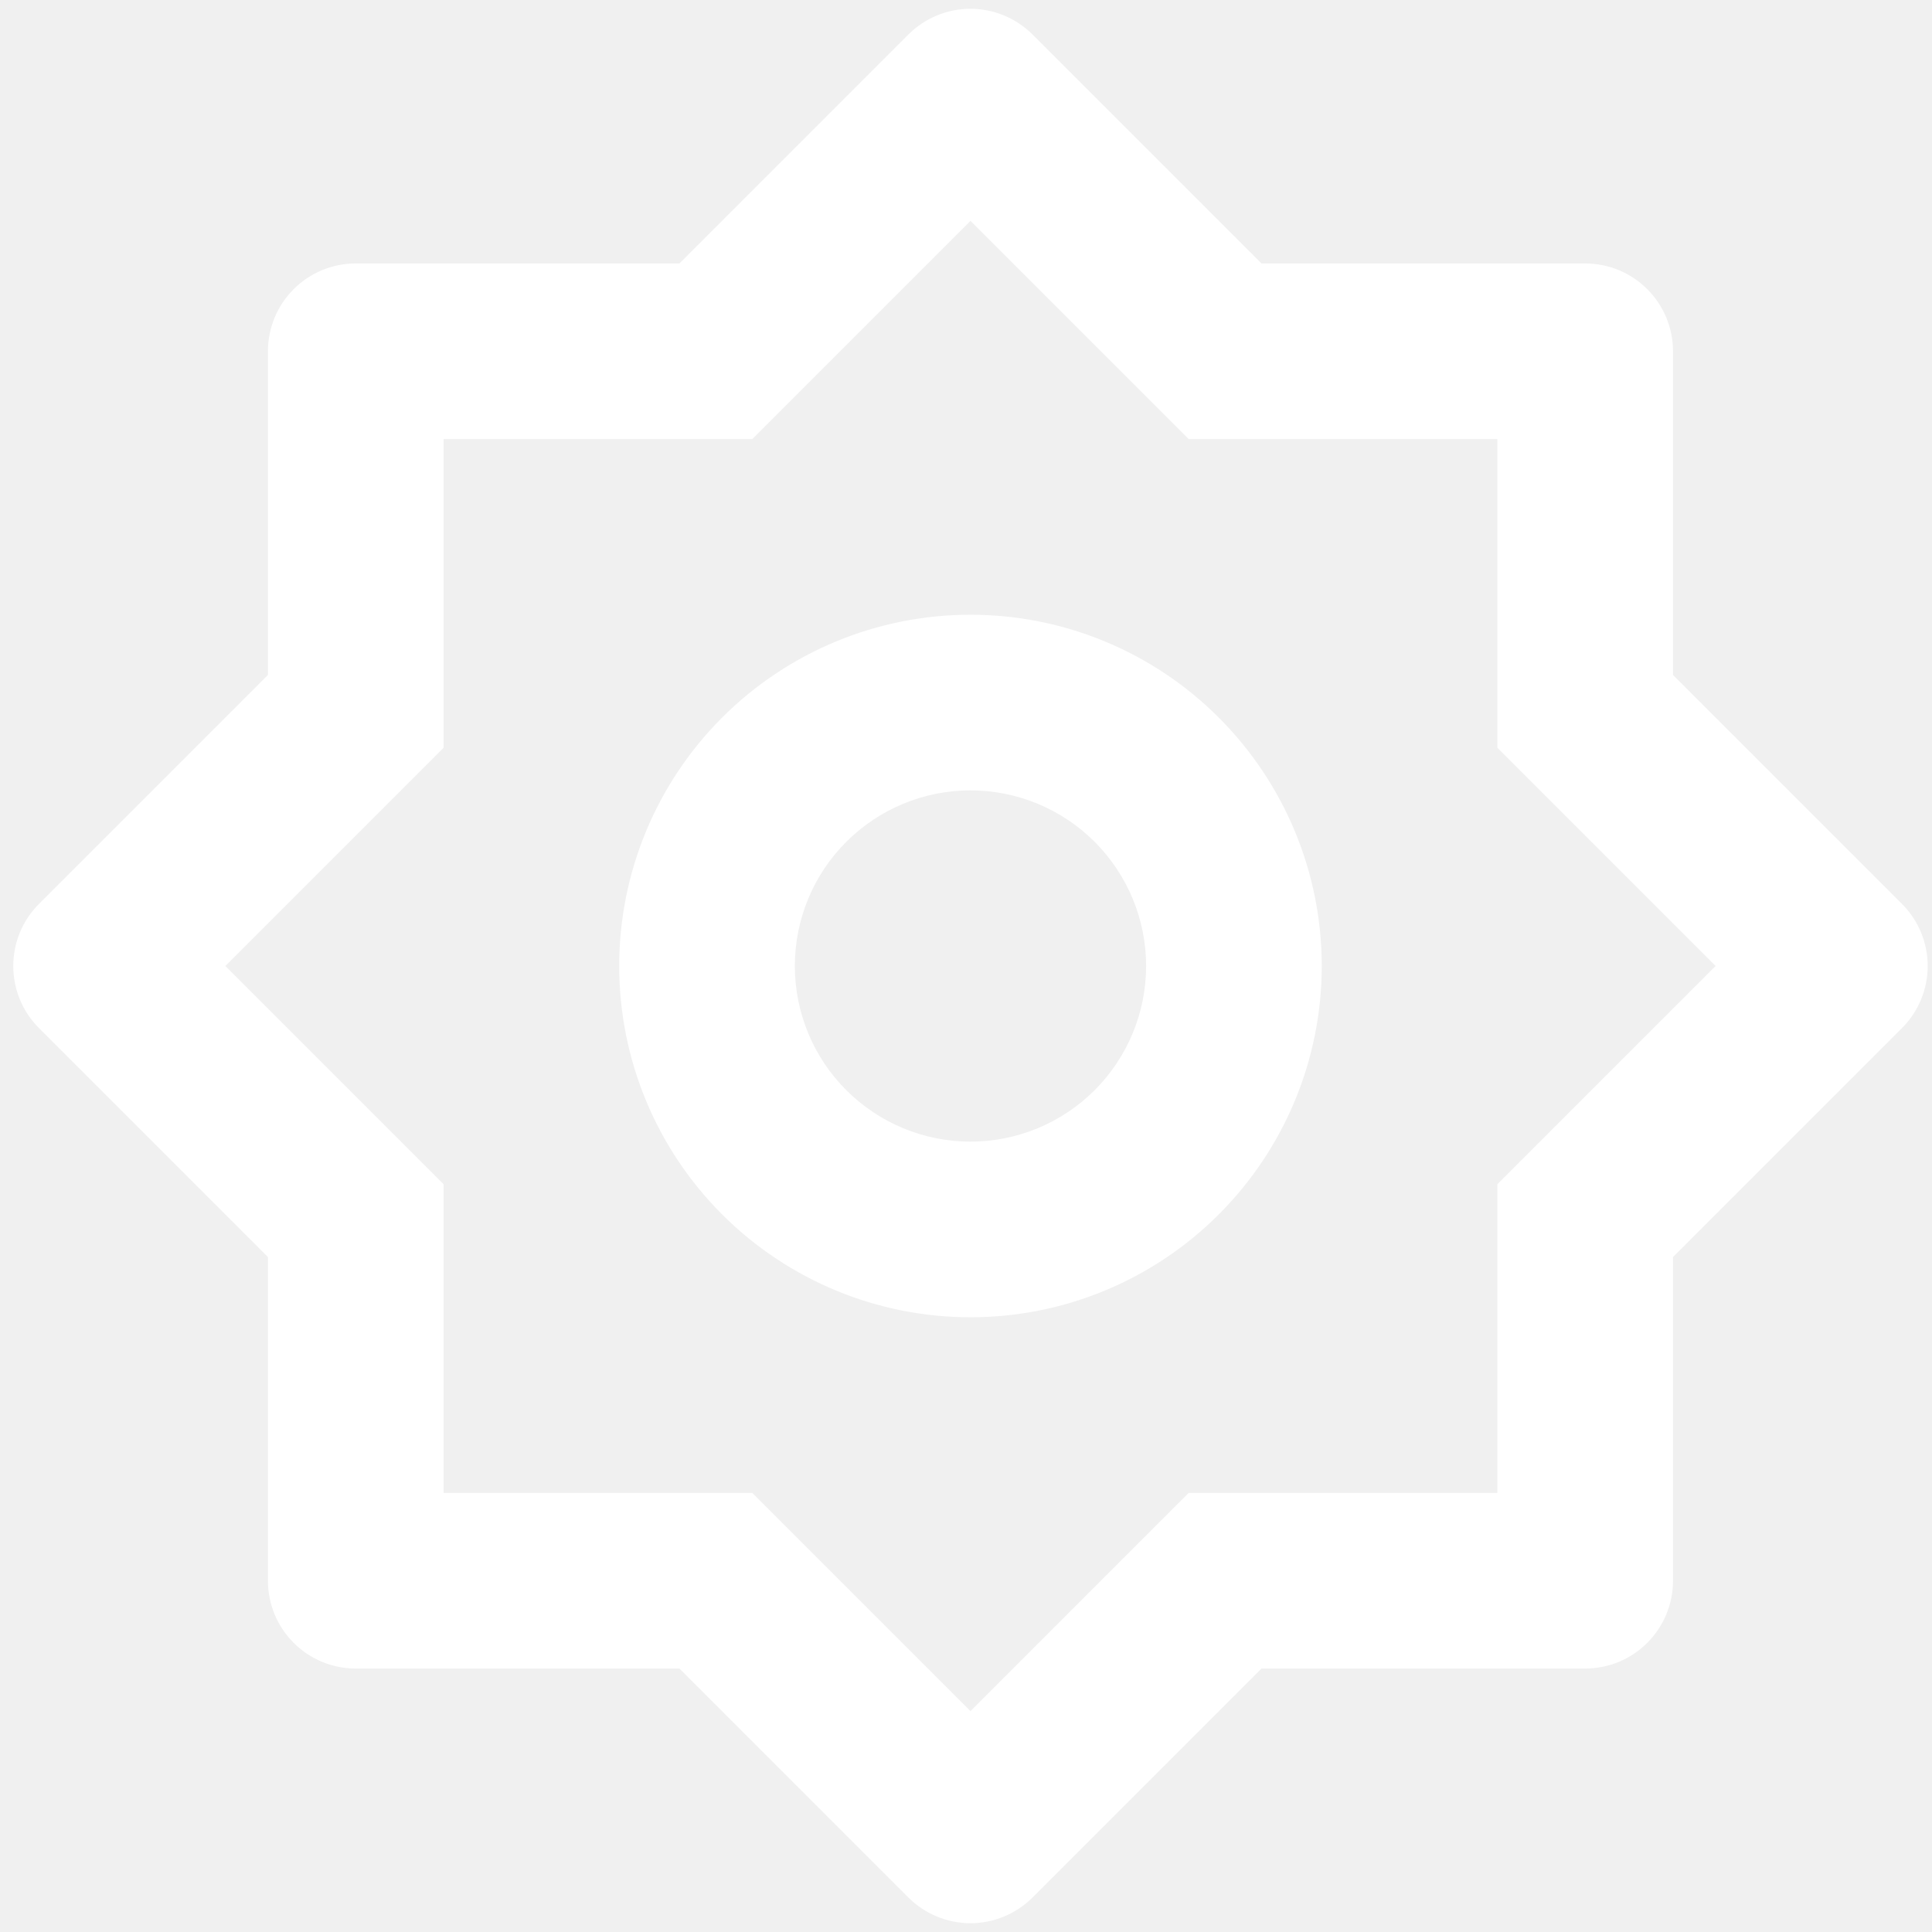
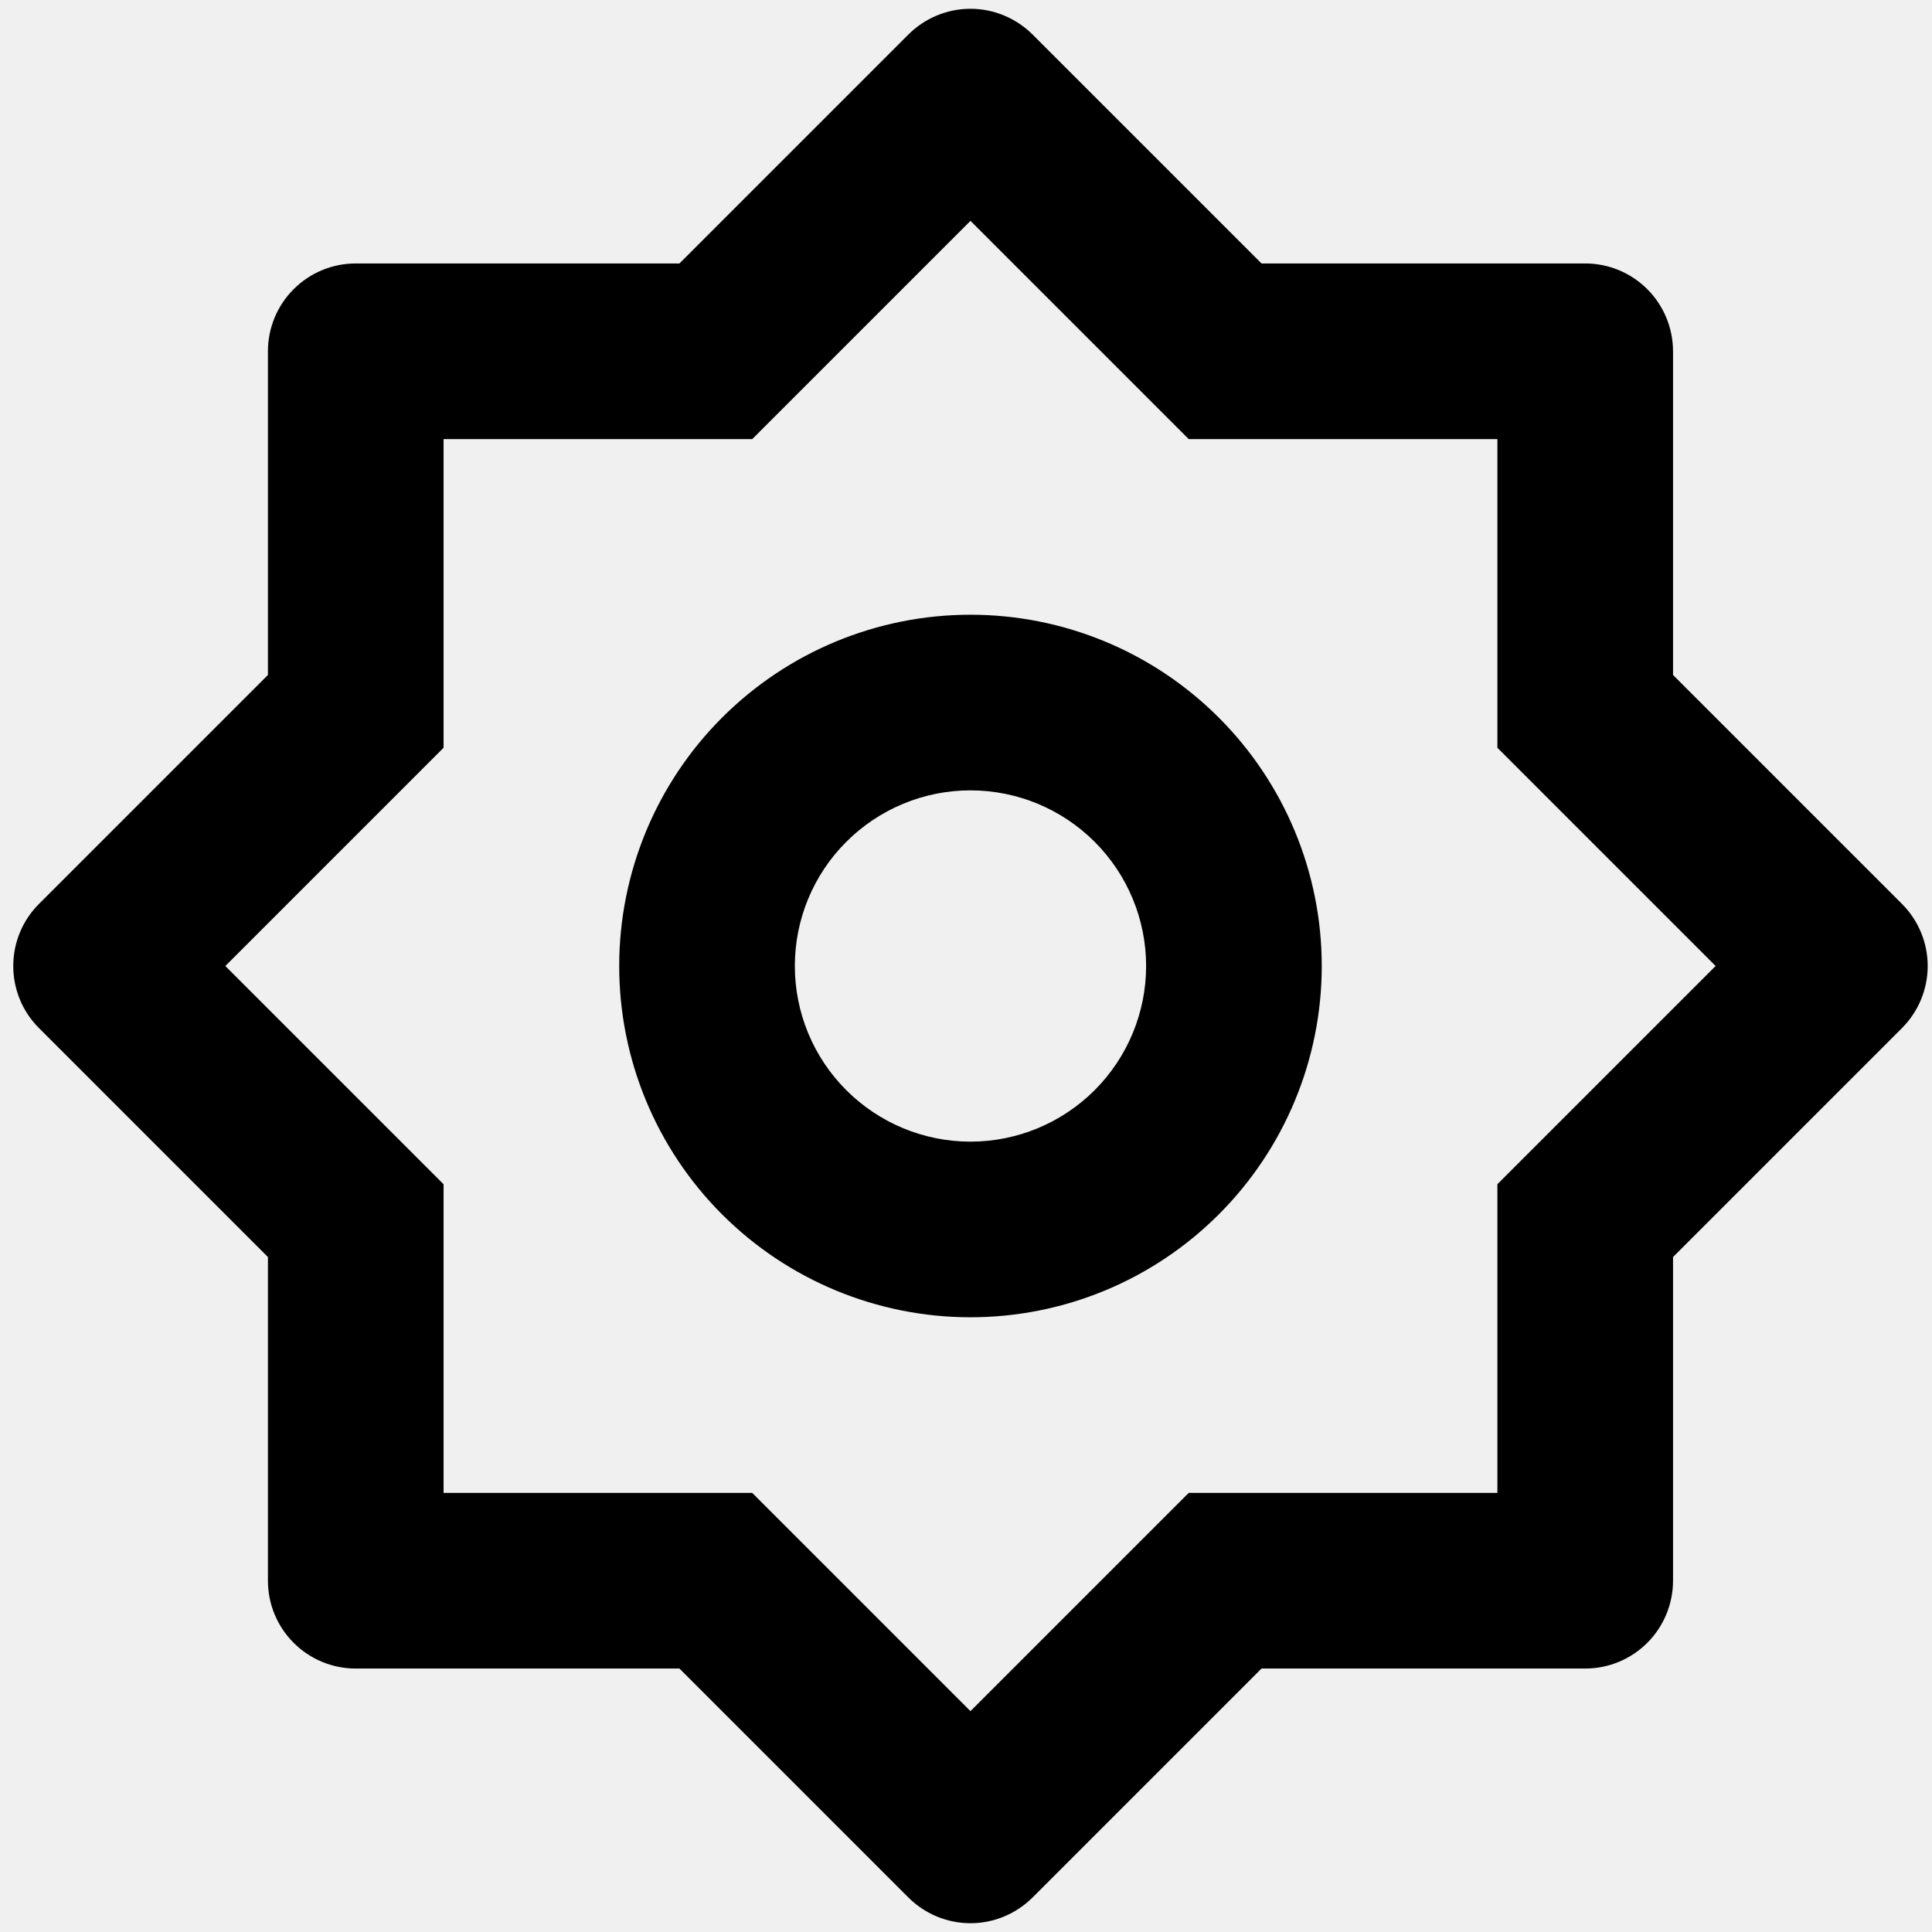
<svg xmlns="http://www.w3.org/2000/svg" width="22" height="22" viewBox="0 0 22 22" fill="none">
-   <path d="M7.737 3L10.344 0.393C10.531 0.206 10.786 0.1 11.051 0.1C11.316 0.1 11.57 0.206 11.758 0.393L14.365 3H18.051C18.316 3 18.57 3.105 18.758 3.293C18.945 3.48 19.051 3.735 19.051 4V7.686L21.658 10.293C21.845 10.48 21.951 10.735 21.951 11C21.951 11.265 21.845 11.52 21.658 11.707L19.051 14.314V18C19.051 18.265 18.945 18.52 18.758 18.707C18.57 18.895 18.316 19 18.051 19H14.365L11.758 21.607C11.57 21.794 11.316 21.9 11.051 21.9C10.786 21.9 10.531 21.794 10.344 21.607L7.737 19H4.051C3.786 19 3.531 18.895 3.344 18.707C3.156 18.52 3.051 18.265 3.051 18V14.314L0.444 11.707C0.256 11.52 0.151 11.265 0.151 11C0.151 10.735 0.256 10.48 0.444 10.293L3.051 7.686V4C3.051 3.735 3.156 3.48 3.344 3.293C3.531 3.105 3.786 3 4.051 3H7.737ZM5.051 5V8.515L2.566 11L5.051 13.485V17H8.566L11.051 19.485L13.536 17H17.051V13.485L19.536 11L17.051 8.515V5H13.536L11.051 2.515L8.566 5H5.051ZM11.051 15C9.99 15 8.973 14.579 8.222 13.828C7.472 13.078 7.051 12.061 7.051 11C7.051 9.939 7.472 8.922 8.222 8.172C8.973 7.421 9.99 7 11.051 7C12.112 7 13.129 7.421 13.879 8.172C14.629 8.922 15.051 9.939 15.051 11C15.051 12.061 14.629 13.078 13.879 13.828C13.129 14.579 12.112 15 11.051 15ZM11.051 13C11.581 13 12.09 12.789 12.465 12.414C12.84 12.039 13.051 11.53 13.051 11C13.051 10.47 12.84 9.961 12.465 9.586C12.09 9.211 11.581 9 11.051 9C10.52 9 10.012 9.211 9.637 9.586C9.261 9.961 9.051 10.47 9.051 11C9.051 11.53 9.261 12.039 9.637 12.414C10.012 12.789 10.52 13 11.051 13Z" fill="white" />
+   <path d="M7.737 3L10.344 0.393C10.531 0.206 10.786 0.1 11.051 0.1C11.316 0.1 11.57 0.206 11.758 0.393L14.365 3H18.051C18.316 3 18.57 3.105 18.758 3.293C18.945 3.48 19.051 3.735 19.051 4V7.686L21.658 10.293C21.845 10.48 21.951 10.735 21.951 11C21.951 11.265 21.845 11.52 21.658 11.707L19.051 14.314V18C19.051 18.265 18.945 18.52 18.758 18.707C18.57 18.895 18.316 19 18.051 19H14.365L11.758 21.607C11.57 21.794 11.316 21.9 11.051 21.9C10.786 21.9 10.531 21.794 10.344 21.607L7.737 19H4.051C3.786 19 3.531 18.895 3.344 18.707C3.156 18.52 3.051 18.265 3.051 18V14.314L0.444 11.707C0.256 11.52 0.151 11.265 0.151 11C0.151 10.735 0.256 10.48 0.444 10.293L3.051 7.686V4C3.051 3.735 3.156 3.48 3.344 3.293C3.531 3.105 3.786 3 4.051 3H7.737ZM5.051 5V8.515L2.566 11L5.051 13.485V17H8.566L11.051 19.485L13.536 17H17.051V13.485L19.536 11L17.051 8.515V5H13.536L11.051 2.515L8.566 5H5.051ZM11.051 15C9.99 15 8.973 14.579 8.222 13.828C7.472 13.078 7.051 12.061 7.051 11C7.051 9.939 7.472 8.922 8.222 8.172C8.973 7.421 9.99 7 11.051 7C12.112 7 13.129 7.421 13.879 8.172C14.629 8.922 15.051 9.939 15.051 11C15.051 12.061 14.629 13.078 13.879 13.828C13.129 14.579 12.112 15 11.051 15ZM11.051 13C11.581 13 12.09 12.789 12.465 12.414C12.84 12.039 13.051 11.53 13.051 11C13.051 10.47 12.84 9.961 12.465 9.586C12.09 9.211 11.581 9 11.051 9C10.52 9 10.012 9.211 9.637 9.586C9.261 9.961 9.051 10.47 9.051 11C9.051 11.53 9.261 12.039 9.637 12.414C10.012 12.789 10.52 13 11.051 13Z" fill="currentColor" />
</svg>
